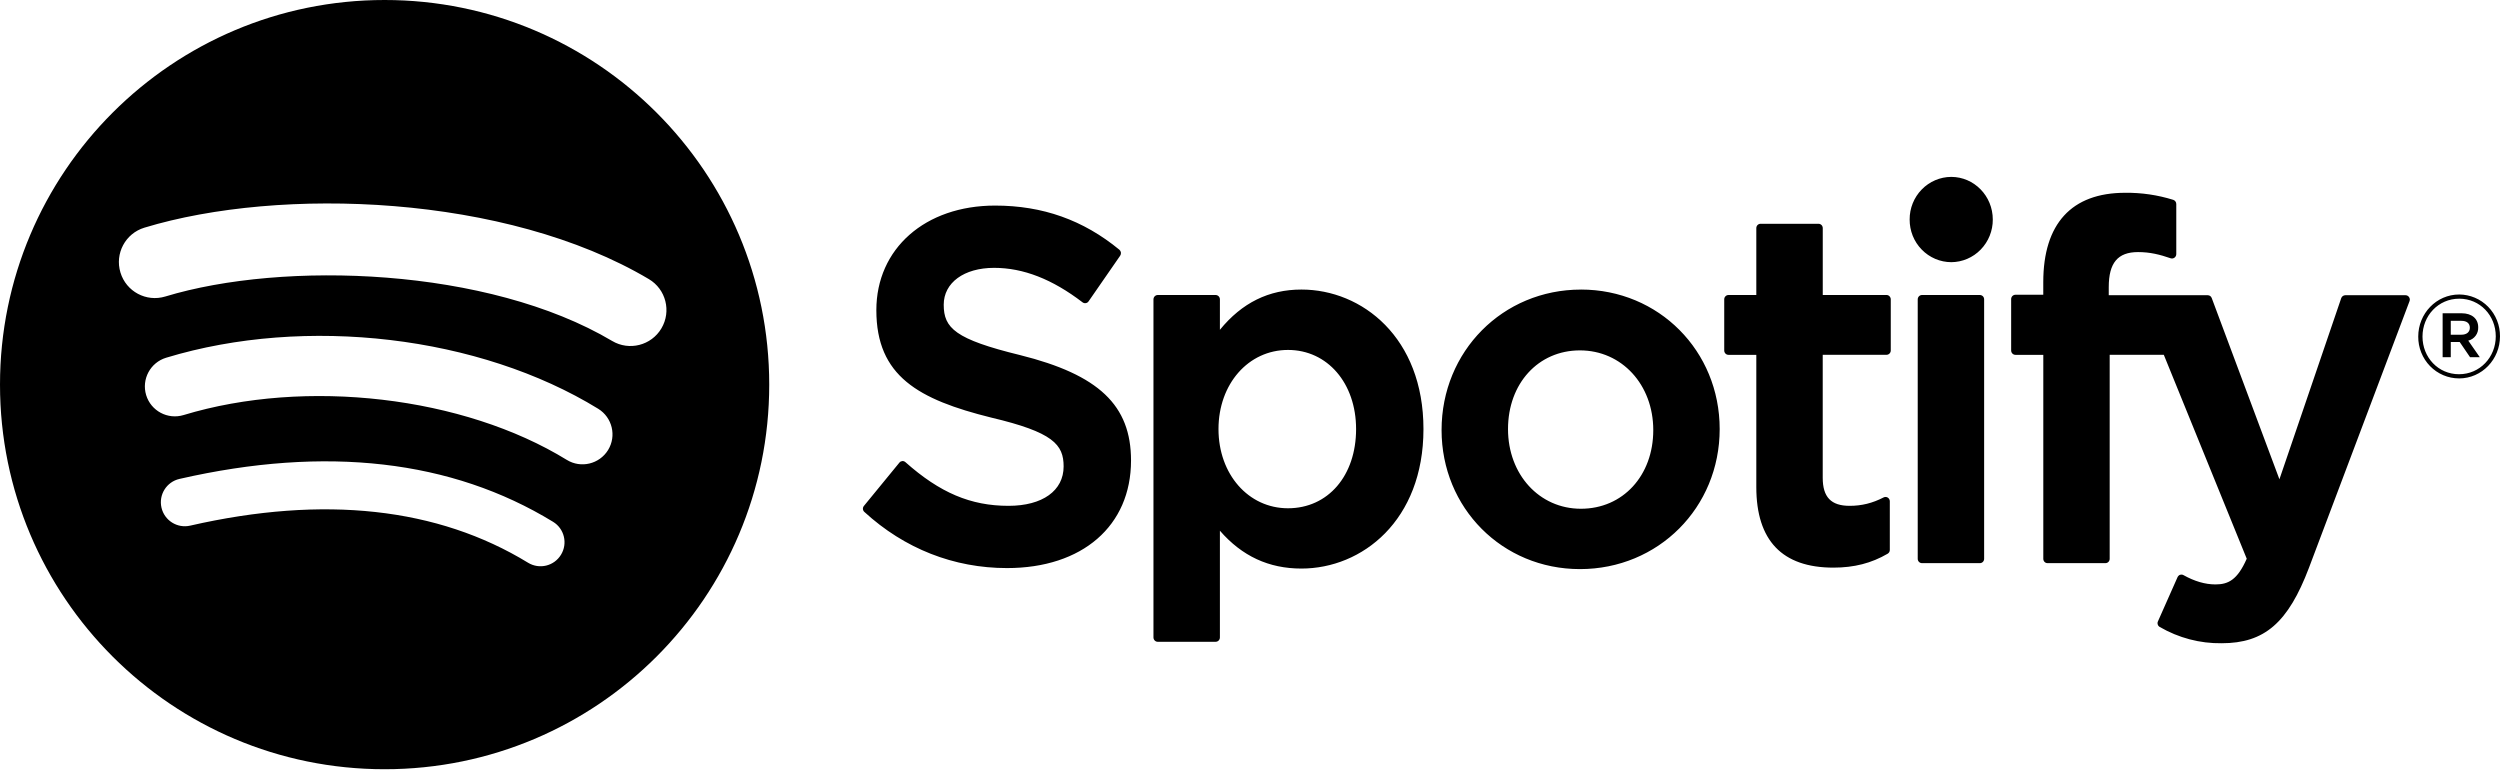
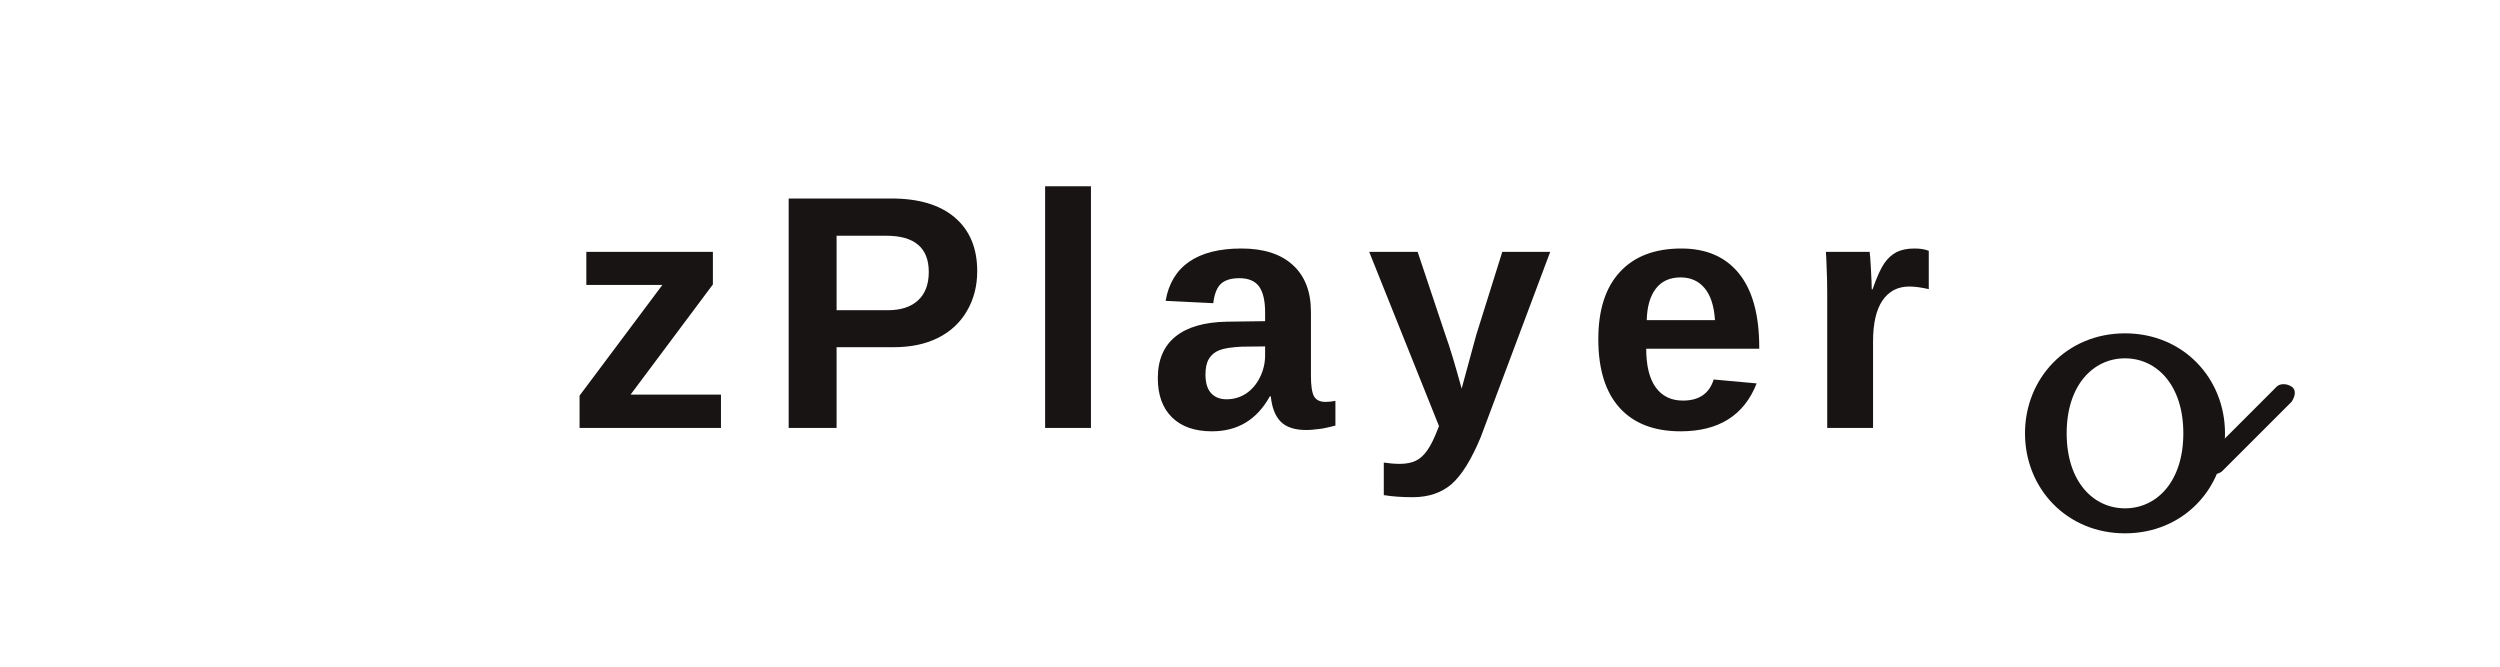
- <svg xmlns="http://www.w3.org/2000/svg" role="img" viewBox="0 0 78 24" aria-label="Spotify" aria-hidden="false" height="24" data-encore-id="logoSpotify" class="Svg-sc-6c3c1v-0 dDJltW">
-   <path d="M31.823 11.078C29.804 10.584 29.444 10.238 29.444 9.508C29.444 8.82 30.077 8.357 31.016 8.357C31.926 8.357 32.83 8.709 33.776 9.433C33.805 9.455 33.841 9.463 33.876 9.458C33.894 9.455 33.91 9.449 33.925 9.44C33.94 9.43 33.953 9.418 33.963 9.403L34.95 7.977C34.969 7.948 34.977 7.914 34.973 7.879C34.968 7.845 34.951 7.814 34.925 7.792C33.798 6.864 32.529 6.414 31.046 6.414C28.865 6.414 27.342 7.756 27.342 9.677C27.342 11.737 28.657 12.465 30.927 13.029C32.859 13.486 33.185 13.869 33.185 14.553C33.185 15.31 32.526 15.782 31.465 15.782C30.285 15.782 29.324 15.374 28.248 14.418C28.235 14.407 28.22 14.398 28.203 14.392C28.187 14.386 28.169 14.384 28.151 14.385C28.134 14.387 28.117 14.392 28.101 14.4C28.086 14.408 28.072 14.42 28.061 14.434L26.955 15.784C26.932 15.811 26.921 15.845 26.923 15.881C26.926 15.916 26.942 15.949 26.968 15.972C28.22 17.119 29.759 17.724 31.419 17.724C33.77 17.724 35.288 16.407 35.288 14.368C35.288 12.645 34.285 11.692 31.823 11.078ZM42.31 13.387C42.31 14.842 41.436 15.858 40.185 15.858C38.95 15.858 38.017 14.797 38.017 13.387C38.017 11.979 38.949 10.918 40.186 10.918C41.416 10.918 42.31 11.956 42.31 13.387ZM40.604 9.034C39.586 9.034 38.75 9.446 38.061 10.29V9.341C38.061 9.305 38.048 9.271 38.023 9.245C37.998 9.22 37.965 9.205 37.93 9.204H36.121C36.103 9.205 36.086 9.208 36.07 9.215C36.054 9.222 36.039 9.232 36.027 9.245C36.014 9.257 36.005 9.272 35.998 9.289C35.992 9.305 35.988 9.323 35.988 9.341V19.887C35.988 19.963 36.048 20.024 36.121 20.024H37.93C37.965 20.023 37.998 20.009 38.023 19.983C38.048 19.957 38.061 19.923 38.061 19.887V16.558C38.751 17.352 39.586 17.739 40.604 17.739C42.497 17.739 44.412 16.244 44.412 13.387C44.412 10.53 42.497 9.034 40.604 9.034ZM49.324 15.873C48.027 15.873 47.05 14.805 47.05 13.387C47.05 11.965 47.993 10.932 49.294 10.932C50.599 10.932 51.582 12.001 51.582 13.419C51.582 14.841 50.633 15.873 49.324 15.873ZM49.324 9.035C46.886 9.035 44.977 10.961 44.977 13.418C44.977 15.85 46.873 17.756 49.294 17.756C51.739 17.756 53.654 15.837 53.654 13.387C53.654 10.947 51.753 9.034 49.324 9.034V9.035ZM58.859 9.204H56.87V7.118C56.87 7.1 56.867 7.082 56.86 7.066C56.854 7.049 56.844 7.034 56.832 7.022C56.819 7.009 56.805 6.999 56.788 6.992C56.772 6.985 56.755 6.982 56.737 6.982H54.928C54.894 6.982 54.86 6.997 54.835 7.022C54.811 7.047 54.797 7.081 54.797 7.117V9.204H53.927C53.91 9.205 53.892 9.208 53.876 9.215C53.86 9.222 53.846 9.232 53.834 9.245C53.821 9.257 53.812 9.273 53.805 9.289C53.799 9.305 53.796 9.323 53.796 9.341V10.936C53.796 11.01 53.855 11.071 53.927 11.071H54.797V15.197C54.797 16.864 55.605 17.71 57.201 17.71C57.849 17.71 58.387 17.572 58.895 17.276C58.915 17.264 58.932 17.247 58.944 17.227C58.956 17.206 58.962 17.183 58.962 17.159V15.64C58.962 15.617 58.956 15.594 58.945 15.574C58.934 15.554 58.918 15.537 58.899 15.525C58.88 15.513 58.858 15.506 58.835 15.505C58.813 15.504 58.79 15.509 58.77 15.519C58.421 15.699 58.085 15.782 57.709 15.782C57.129 15.782 56.869 15.511 56.869 14.906V11.07H58.859C58.877 11.07 58.894 11.066 58.91 11.059C58.926 11.053 58.941 11.042 58.953 11.03C58.966 11.017 58.975 11.002 58.982 10.986C58.989 10.969 58.992 10.951 58.992 10.934V9.339C58.992 9.321 58.989 9.303 58.982 9.287C58.975 9.271 58.965 9.256 58.953 9.243C58.941 9.231 58.926 9.221 58.91 9.214C58.894 9.207 58.877 9.203 58.859 9.203V9.204ZM65.793 9.212V8.957C65.793 8.202 66.074 7.865 66.707 7.865C67.083 7.865 67.387 7.942 67.726 8.059C67.746 8.065 67.767 8.067 67.788 8.063C67.808 8.06 67.828 8.051 67.844 8.039C67.862 8.026 67.876 8.01 67.885 7.99C67.895 7.971 67.9 7.95 67.9 7.928V6.366C67.9 6.337 67.891 6.308 67.874 6.285C67.857 6.261 67.833 6.244 67.806 6.235C67.319 6.083 66.813 6.009 66.304 6.015C64.633 6.015 63.75 6.98 63.75 8.803V9.196H62.881C62.846 9.197 62.812 9.211 62.787 9.236C62.762 9.262 62.748 9.296 62.748 9.332V10.935C62.748 11.01 62.808 11.071 62.881 11.071H63.751V17.435C63.751 17.51 63.809 17.57 63.882 17.57H65.691C65.763 17.57 65.822 17.51 65.822 17.435V11.07H67.511L70.098 17.432C69.804 18.101 69.515 18.234 69.121 18.234C68.802 18.234 68.467 18.136 68.123 17.943C68.107 17.935 68.09 17.929 68.072 17.927C68.054 17.926 68.036 17.928 68.018 17.933C68.001 17.939 67.985 17.949 67.972 17.962C67.959 17.974 67.948 17.99 67.94 18.006L67.328 19.386C67.313 19.417 67.311 19.452 67.322 19.485C67.332 19.517 67.354 19.545 67.384 19.561C67.972 19.903 68.639 20.079 69.316 20.069C70.65 20.069 71.389 19.431 72.04 17.714L75.177 9.397C75.185 9.376 75.188 9.354 75.186 9.332C75.183 9.31 75.175 9.289 75.163 9.271C75.151 9.252 75.135 9.238 75.116 9.227C75.097 9.217 75.076 9.211 75.055 9.211H73.172C73.144 9.212 73.117 9.22 73.095 9.237C73.072 9.253 73.055 9.276 73.046 9.303L71.118 14.954L69.006 9.299C68.996 9.273 68.98 9.251 68.958 9.235C68.936 9.22 68.909 9.211 68.882 9.211H65.793V9.212ZM61.773 9.204H59.964C59.929 9.205 59.895 9.22 59.871 9.245C59.846 9.271 59.833 9.305 59.833 9.341V17.435C59.833 17.51 59.892 17.57 59.965 17.57H61.774C61.846 17.57 61.905 17.51 61.905 17.435V9.34C61.905 9.304 61.892 9.27 61.867 9.244C61.842 9.219 61.808 9.205 61.773 9.204ZM60.877 5.519C60.532 5.521 60.201 5.662 59.958 5.912C59.715 6.161 59.579 6.498 59.581 6.849C59.58 7.023 59.613 7.195 59.677 7.356C59.742 7.517 59.837 7.664 59.958 7.787C60.078 7.911 60.222 8.009 60.38 8.077C60.538 8.144 60.707 8.179 60.879 8.18C61.224 8.178 61.555 8.037 61.798 7.787C62.041 7.537 62.177 7.2 62.175 6.849C62.175 6.114 61.593 5.519 60.877 5.519ZM76.795 10.01H76.464V10.443H76.795C76.96 10.443 77.059 10.36 77.059 10.226C77.059 10.085 76.96 10.01 76.795 10.01ZM77.01 10.628L77.37 11.145H77.066L76.743 10.671H76.464V11.145H76.21V9.774H76.805C77.115 9.774 77.32 9.938 77.32 10.211C77.324 10.307 77.296 10.4 77.239 10.476C77.182 10.553 77.101 10.606 77.01 10.628ZM76.728 9.319C76.076 9.319 75.582 9.85 75.582 10.501C75.582 11.151 76.073 11.676 76.721 11.676C77.373 11.676 77.868 11.144 77.868 10.493C77.868 9.843 77.376 9.319 76.728 9.319ZM76.721 11.806C76.553 11.806 76.386 11.772 76.231 11.706C76.076 11.64 75.936 11.544 75.817 11.422C75.699 11.301 75.606 11.157 75.543 10.999C75.479 10.841 75.448 10.672 75.449 10.501C75.449 9.785 76.012 9.188 76.728 9.188C76.896 9.189 77.062 9.223 77.217 9.289C77.373 9.355 77.513 9.451 77.631 9.572C77.75 9.694 77.843 9.837 77.906 9.995C77.97 10.153 78.001 10.323 78 10.493C78 11.21 77.437 11.807 76.721 11.807V11.806Z M19.099 10.638C15.23 8.341 8.85 8.13 5.157 9.251C4.564 9.431 3.937 9.096 3.758 8.503C3.578 7.91 3.912 7.283 4.506 7.103C8.745 5.816 15.791 6.064 20.244 8.708C20.778 9.024 20.952 9.713 20.636 10.246C20.32 10.779 19.63 10.955 19.099 10.638ZM17.685 14.349C14.46 12.366 9.543 11.792 5.727 12.95C5.233 13.1 4.71 12.821 4.56 12.327C4.411 11.832 4.69 11.311 5.184 11.161C9.542 9.838 14.96 10.478 18.664 12.754C19.104 13.025 19.242 13.601 18.972 14.041C18.7 14.481 18.125 14.619 17.685 14.349ZM16.475 17.557C13.657 15.835 10.11 15.446 5.933 16.4C5.531 16.492 5.13 16.24 5.038 15.838C4.945 15.435 5.197 15.034 5.6 14.942C10.171 13.897 14.092 14.347 17.255 16.28C17.608 16.495 17.719 16.956 17.503 17.308C17.288 17.662 16.828 17.773 16.475 17.557ZM0 12C0 18.628 5.373 24 12 24C18.628 24 24 18.628 24 12C24 5.373 18.628 0 12 0C5.373 0 0 5.373 0 12Z" />
+ <svg xmlns="http://www.w3.org/2000/svg" viewBox="0 0 150 40" height="40">
+   <text x="50%" y="50%" font-family="Arial, sans-serif" font-size="20" font-weight="bold" fill="#191414" text-anchor="middle" dominant-baseline="middle" letter-spacing="2">zPlayer</text>
+   <g transform="translate(120, 20)">
+     <path fill="#191414" d="M7.5 0C11 0 13.5 2.7 13.5 6s-2.5 6-6 6-6-2.7-6-6 2.5-6 6-6zm0 1.5C5.6 1.5 4 3.1 4 6s1.6 4.5 3.5 4.5 3.5-1.6 3.5-4.5S9.4 1.5 7.5 1.5z" />
+     <path fill="#191414" d="M12.4 7.4l4.2-4.2c.2-.2.6-.2.9 0s.2.6 0 .9l-4.2 4.2c-.3.2-.6.2-.9 0s-.2-.6 0-.9z" />
+   </g>
</svg>
